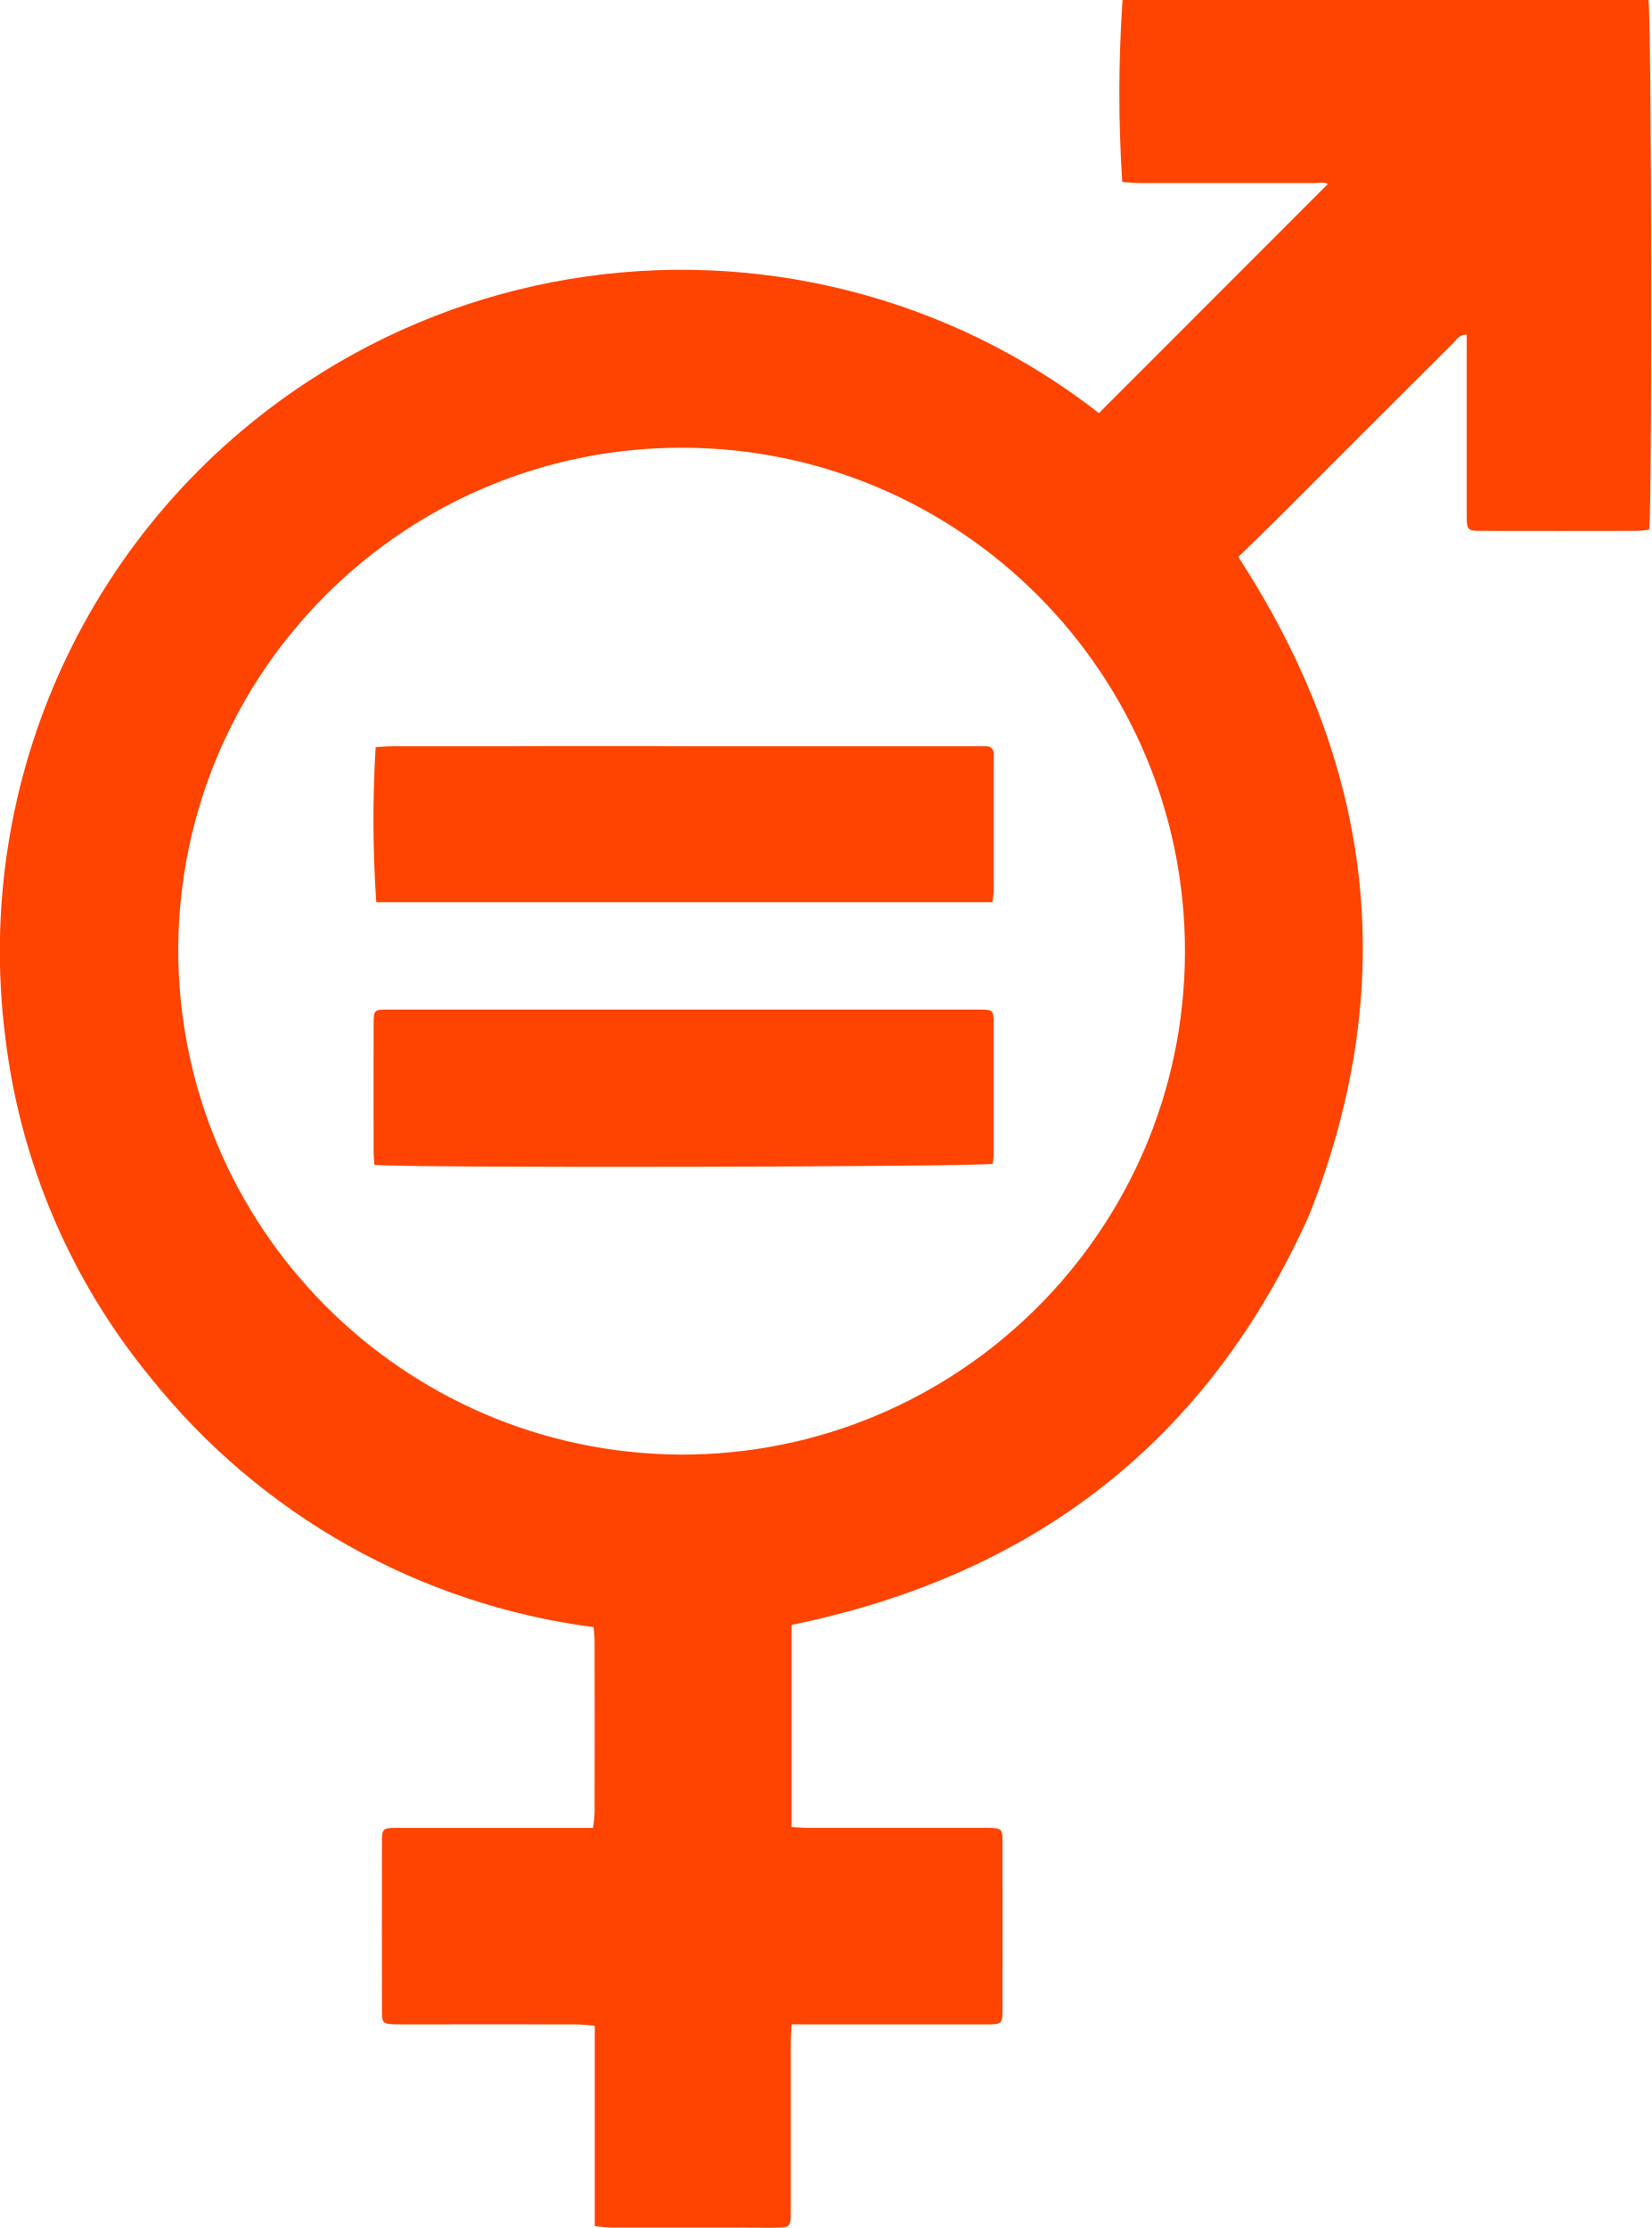
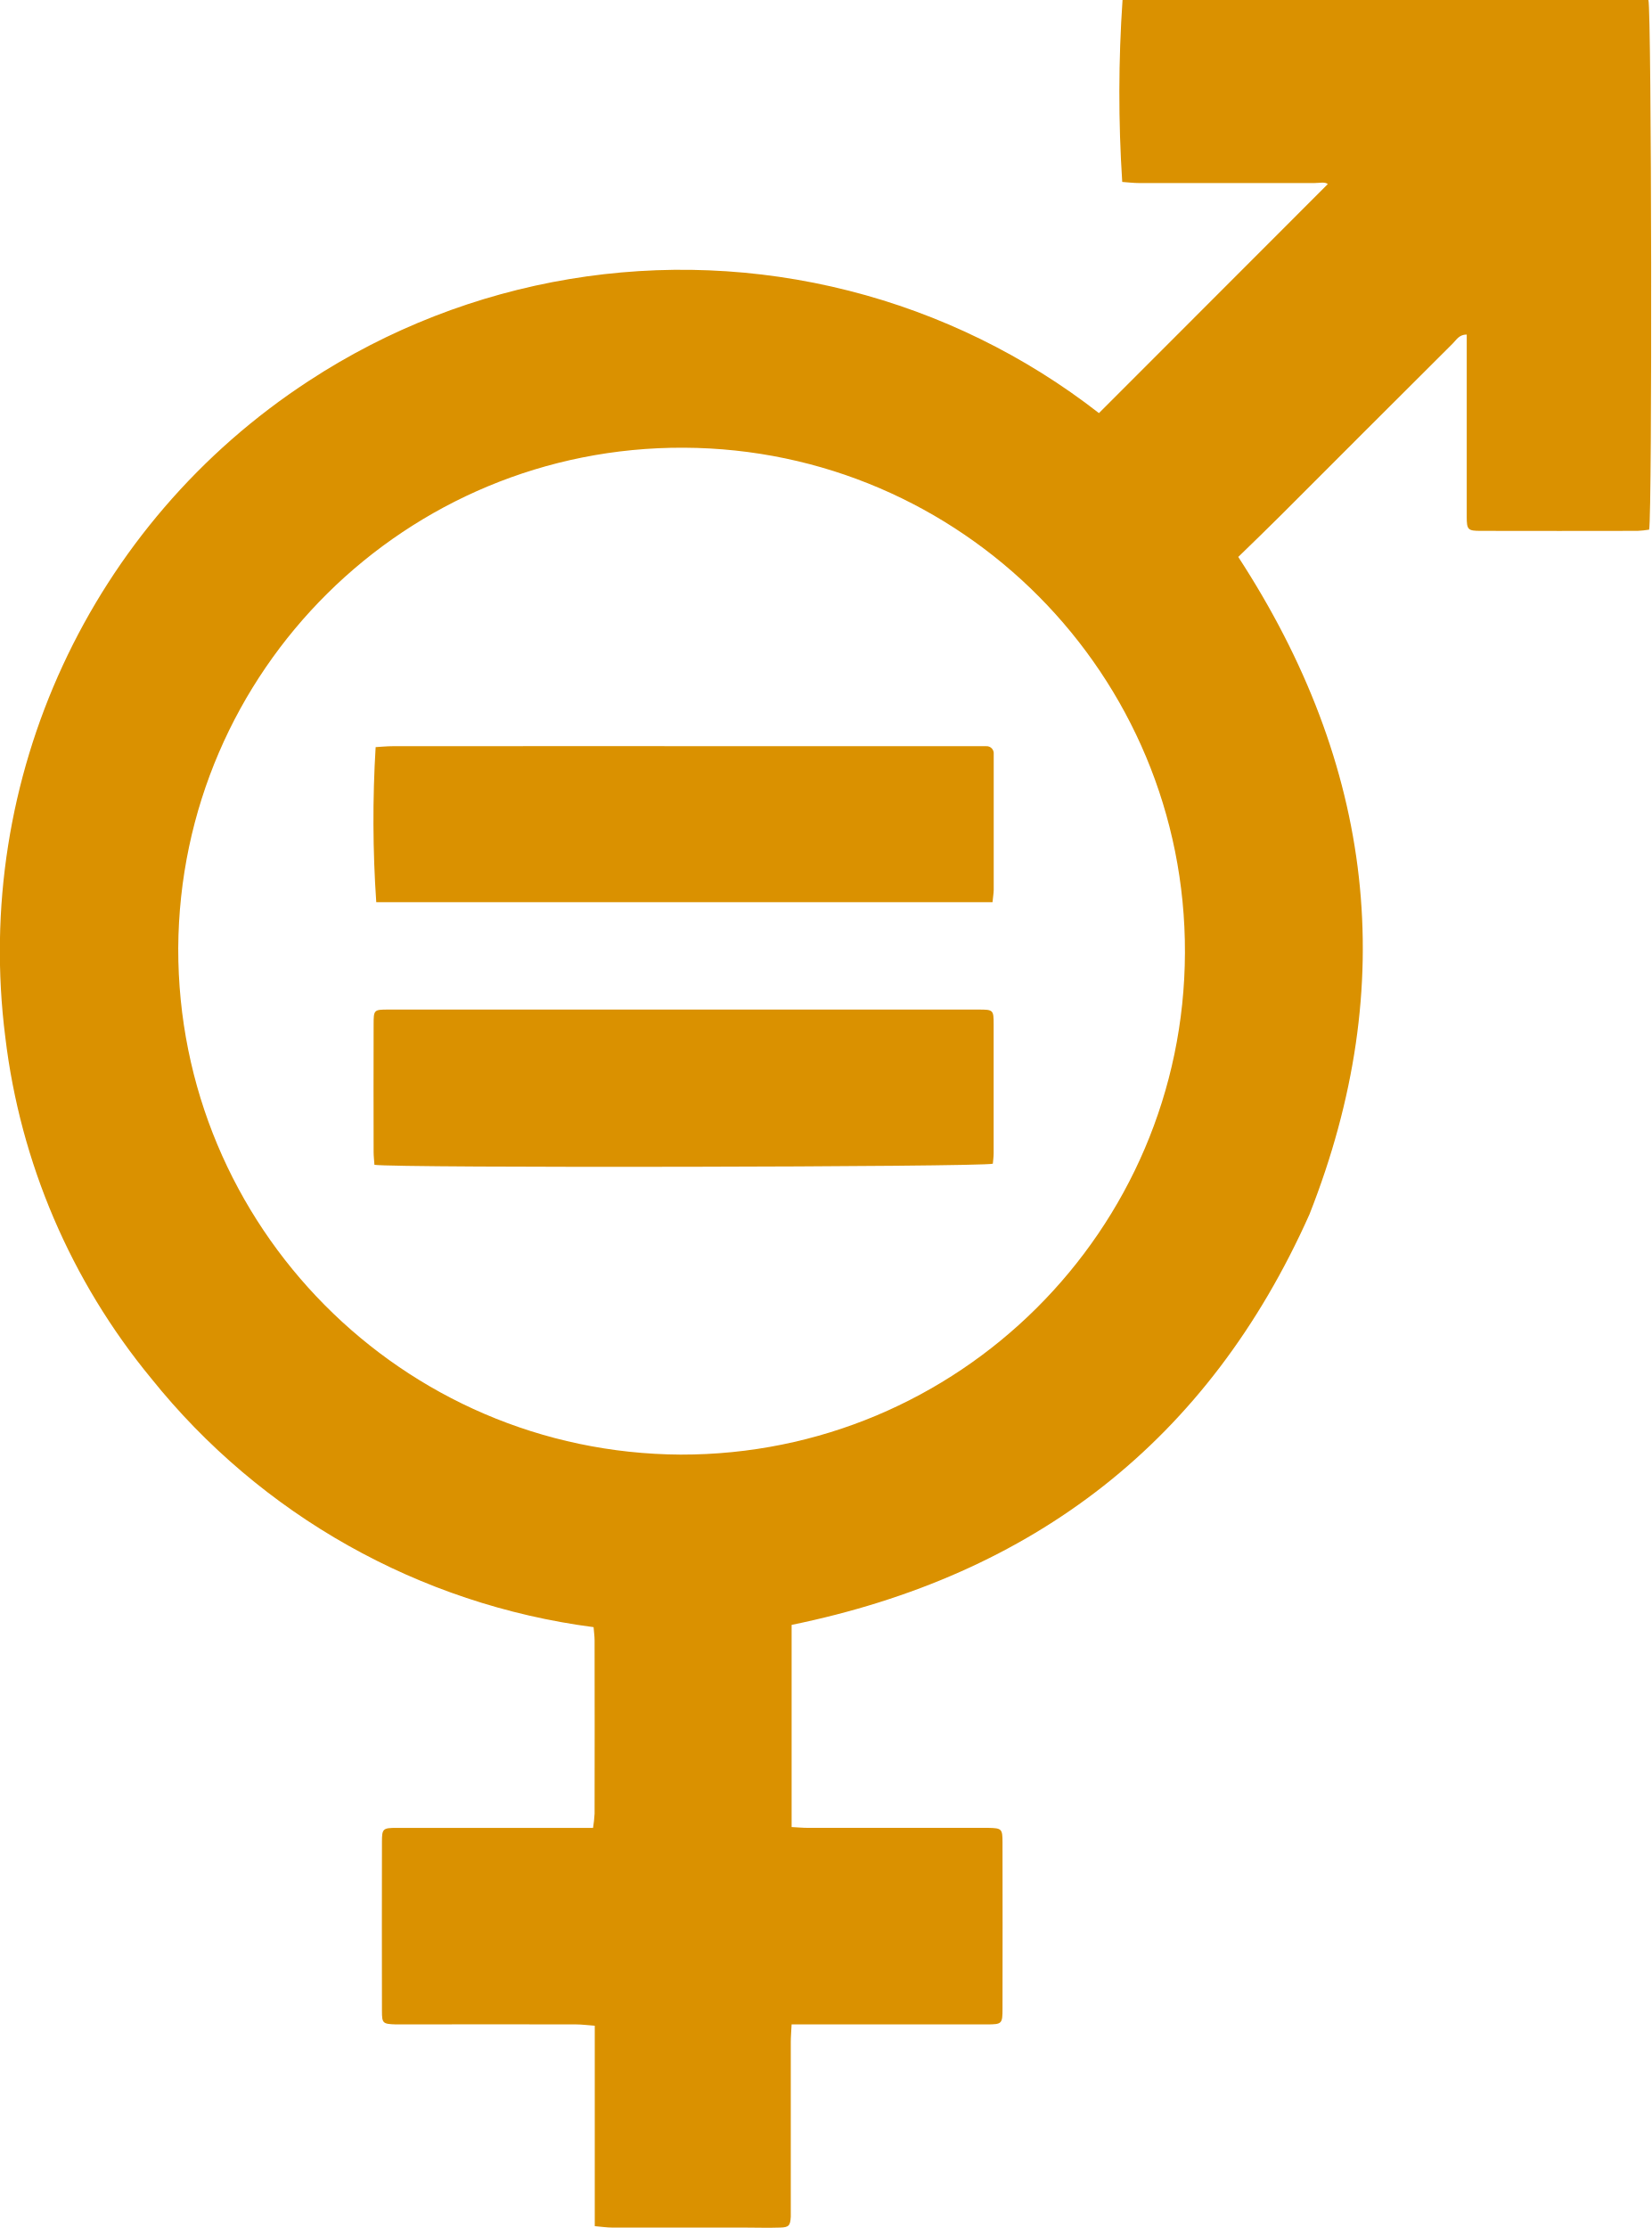
<svg xmlns="http://www.w3.org/2000/svg" id="Group_469" data-name="Group 469" width="75.096" height="101.312" viewBox="0 0 75.096 101.312">
-   <path id="Path_302" data-name="Path 302" d="M51.032,0H74.949c.144.492.177,23.332.033,24.084a4.546,4.546,0,0,1-.525.056q-3.56.007-7.125,0c-.595,0-.646-.046-.646-.65,0-2.522,0-5.044,0-7.567v-.711c-.353,0-.474.251-.641.413q-3.909,3.895-7.808,7.8c-.636.636-1.287,1.263-1.942,1.9,6.164,9.462,7.381,19.393,3.238,29.895C54.934,65.522,47,71.63,35.982,73.887V83.08c.274.014.516.037.762.037,2.606,0,5.212,0,7.817,0h.376c.595.014.636.042.636.655q.007,3.783,0,7.567c0,.687-.023.715-.711.715-2.648,0-5.3,0-7.943,0h-.938c-.014.32-.037.562-.037.8,0,2.5,0,5,0,7.506,0,.149,0,.293,0,.441-.023.4-.088.483-.483.492-.548.019-1.092,0-1.64,0q-3,0-5.992,0c-.242,0-.488-.037-.8-.065V92.114c-.33-.023-.595-.06-.859-.06q-3.881-.007-7.757,0c-.149,0-.293,0-.441,0-.581-.019-.622-.051-.622-.608q-.007-3.846,0-7.692c0-.595.042-.636.655-.636,2.713,0,5.421,0,8.133,0h.813a6.171,6.171,0,0,0,.07-.646q.007-3.944,0-7.882c0-.186-.028-.372-.046-.6A30.912,30.912,0,0,1,6.849,62.67a29.978,29.978,0,0,1-6.628-15.5,30.969,30.969,0,0,1,13.8-29.848A30.945,30.945,0,0,1,38.588,13.22a30.847,30.847,0,0,1,11.371,5.565C53.452,15.291,56.9,11.84,60.368,8.37c-.13-.111-.39-.046-.622-.046-2.648,0-5.3,0-7.943,0-.269,0-.534-.033-.785-.051A62.12,62.12,0,0,1,51.032,0Zm-20.1,66.144A22.893,22.893,0,1,0,8.085,43.119,22.98,22.98,0,0,0,30.929,66.144Z" transform="translate(0.021)" fill="#ff4300" />
-   <path id="Path_303" data-name="Path 303" d="M64.7,80.14H36.672a54.757,54.757,0,0,1-.028-7.051c.246-.014.511-.042.776-.042q9.141-.007,18.283,0H63.9c.167,0,.334,0,.506,0a.325.325,0,0,1,.348.358c0,.084,0,.167,0,.251v5.927C64.751,79.75,64.719,79.913,64.7,80.14Z" transform="translate(-19.56 -39.116)" fill="#ff4300" />
-   <path id="Path_304" data-name="Path 304" d="M36.593,105.89c-.014-.214-.037-.4-.037-.581q-.007-2.9,0-5.8c0-.664.014-.678.664-.678H64.077c.66,0,.678.019.678.669,0,1.956,0,3.911,0,5.862,0,.163-.023.33-.037.478C64.254,105.993,37.527,106.044,36.593,105.89Z" transform="translate(-19.564 -52.924)" fill="#ff4300" />
+   <path id="Path_302" data-name="Path 302" d="M51.032,0H74.949c.144.492.177,23.332.033,24.084a4.546,4.546,0,0,1-.525.056q-3.56.007-7.125,0c-.595,0-.646-.046-.646-.65,0-2.522,0-5.044,0-7.567v-.711c-.353,0-.474.251-.641.413q-3.909,3.895-7.808,7.8c-.636.636-1.287,1.263-1.942,1.9,6.164,9.462,7.381,19.393,3.238,29.895C54.934,65.522,47,71.63,35.982,73.887V83.08c.274.014.516.037.762.037,2.606,0,5.212,0,7.817,0h.376c.595.014.636.042.636.655q.007,3.783,0,7.567c0,.687-.023.715-.711.715-2.648,0-5.3,0-7.943,0h-.938c-.014.32-.037.562-.037.8,0,2.5,0,5,0,7.506,0,.149,0,.293,0,.441-.023.4-.088.483-.483.492-.548.019-1.092,0-1.64,0q-3,0-5.992,0c-.242,0-.488-.037-.8-.065V92.114c-.33-.023-.595-.06-.859-.06q-3.881-.007-7.757,0c-.149,0-.293,0-.441,0-.581-.019-.622-.051-.622-.608q-.007-3.846,0-7.692c0-.595.042-.636.655-.636,2.713,0,5.421,0,8.133,0h.813a6.171,6.171,0,0,0,.07-.646q.007-3.944,0-7.882c0-.186-.028-.372-.046-.6A30.912,30.912,0,0,1,6.849,62.67a29.978,29.978,0,0,1-6.628-15.5,30.969,30.969,0,0,1,13.8-29.848A30.945,30.945,0,0,1,38.588,13.22a30.847,30.847,0,0,1,11.371,5.565C53.452,15.291,56.9,11.84,60.368,8.37c-.13-.111-.39-.046-.622-.046-2.648,0-5.3,0-7.943,0-.269,0-.534-.033-.785-.051A62.12,62.12,0,0,1,51.032,0Zm-20.1,66.144A22.893,22.893,0,1,0,8.085,43.119,22.98,22.98,0,0,0,30.929,66.144Z" transform="translate(0.021)" fill="#da9100" />
+   <path id="Path_303" data-name="Path 303" d="M64.7,80.14H36.672a54.757,54.757,0,0,1-.028-7.051c.246-.014.511-.042.776-.042q9.141-.007,18.283,0H63.9c.167,0,.334,0,.506,0a.325.325,0,0,1,.348.358c0,.084,0,.167,0,.251v5.927C64.751,79.75,64.719,79.913,64.7,80.14Z" transform="translate(-19.56 -39.116)" fill="#da9100" />
+   <path id="Path_304" data-name="Path 304" d="M36.593,105.89c-.014-.214-.037-.4-.037-.581q-.007-2.9,0-5.8c0-.664.014-.678.664-.678H64.077c.66,0,.678.019.678.669,0,1.956,0,3.911,0,5.862,0,.163-.023.33-.037.478C64.254,105.993,37.527,106.044,36.593,105.89Z" transform="translate(-19.564 -52.924)" fill="#da9100" />
</svg>
